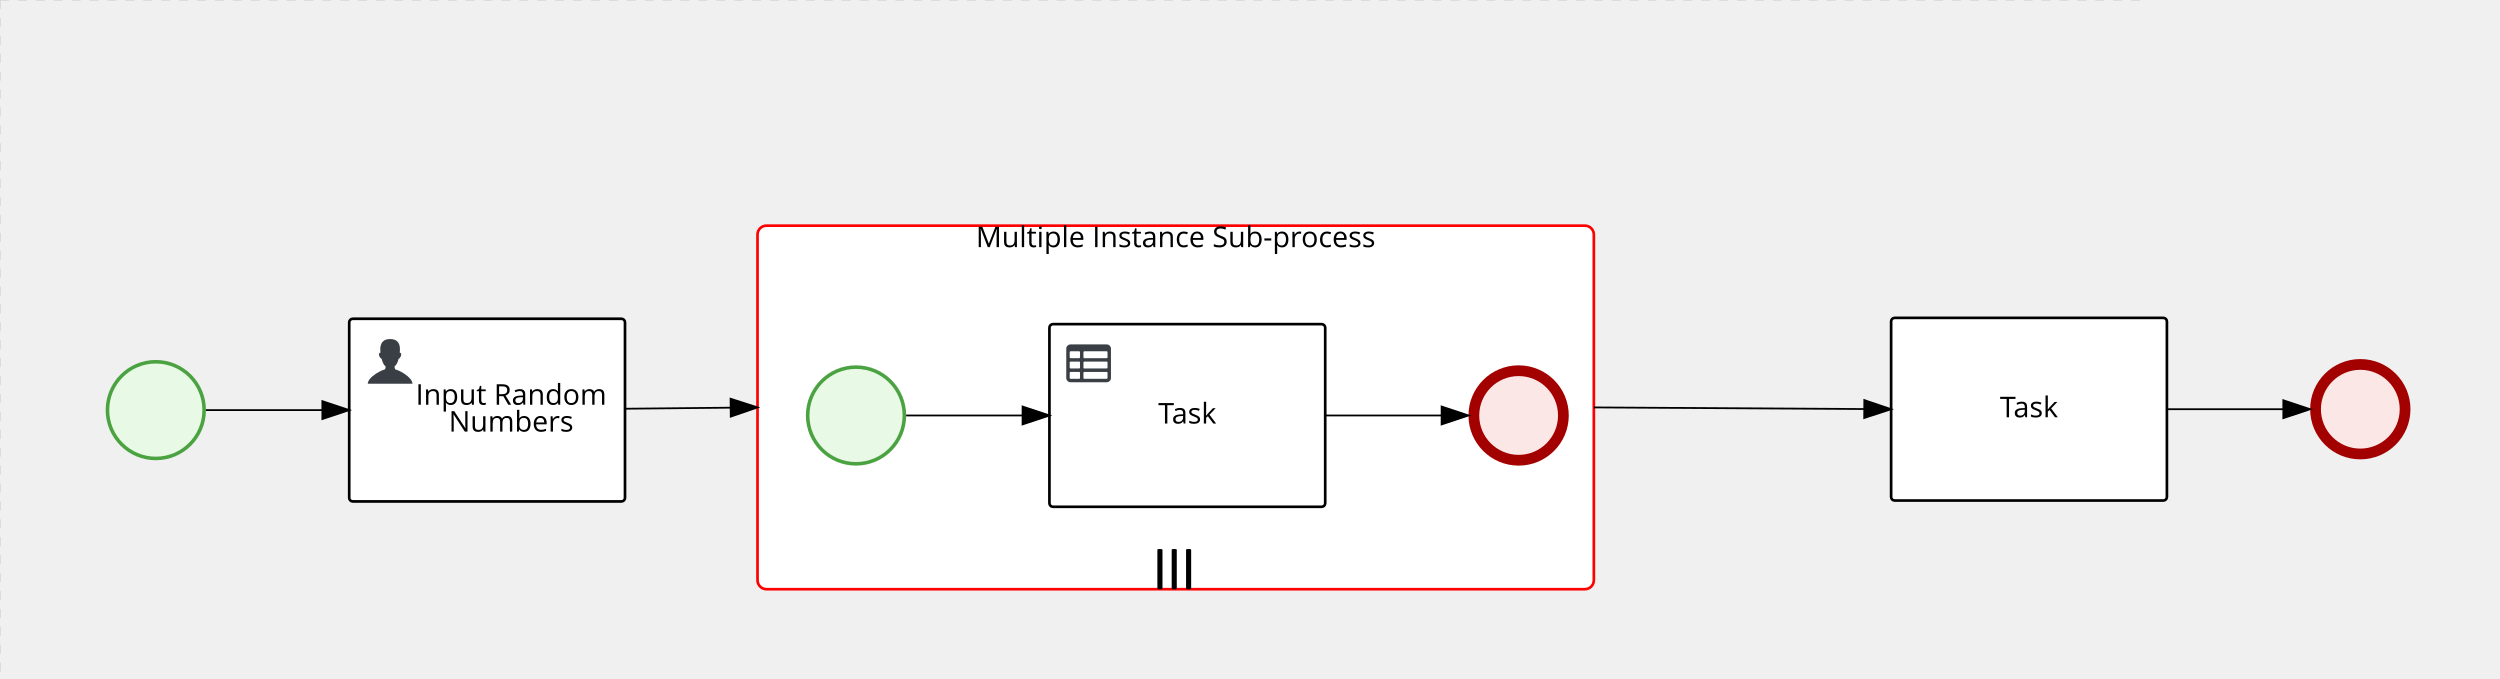
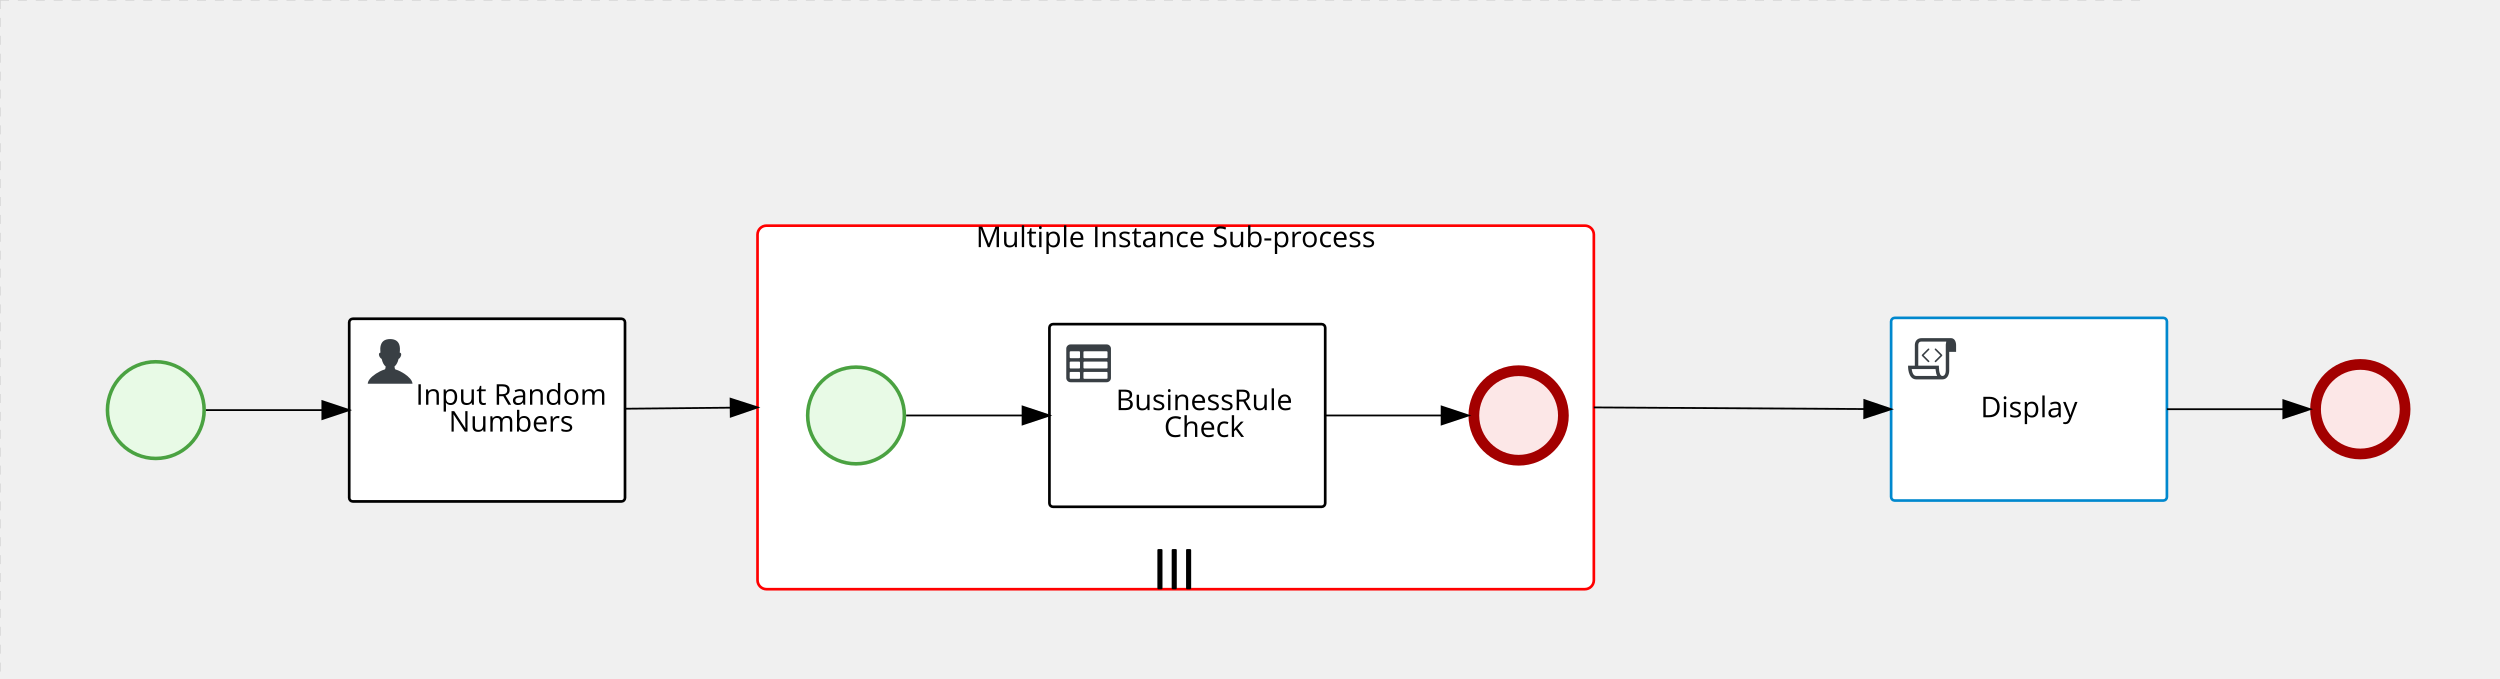
<svg xmlns="http://www.w3.org/2000/svg" version="1.1" width="1396" height="379" viewBox="0 0 1396 379">
  <defs />
  <g transform="matrix(1,0,0,1,0,0)">
    <g>
      <g>
        <g>
          <path fill="none" stroke="#d3d3d3" paint-order="fill stroke markers" d=" M 0 0 L 1200 0" stroke-miterlimit="10" stroke-opacity="0.8" stroke-dasharray="5" />
        </g>
        <g>
          <path fill="none" stroke="#d3d3d3" paint-order="fill stroke markers" d=" M 0 0 L 0 800" stroke-miterlimit="10" stroke-opacity="0.8" stroke-dasharray="5" />
        </g>
      </g>
      <g id="_F26C9019-7F4F-4C73-83E6-7EEA2216B3B7" bpmn2nodeid="_F26C9019-7F4F-4C73-83E6-7EEA2216B3B7" transform="matrix(1,0,0,1,59,201)">
        <g>
          <path fill="none" stroke="none" />
        </g>
        <g transform="matrix(0.125,0,0,0.125,0,0)">
          <g transform="matrix(1,0,0,1,0,0)">
            <path fill="#e8fae6" stroke="none" id="_F26C9019-7F4F-4C73-83E6-7EEA2216B3B7?shapeType=BACKGROUND" paint-order="stroke fill markers" d=" M 0 0 M 444 224 C 444 263.9 434.2 300.8 414.4 334.5 C 394.7 368.2 368 394.9 334.4 414.5 C 300.8 434.1 263.9 444 224 444 C 184.1 444 147.2 434.2 113.5 414.4 C 79.8 394.7 53.1 368 33.5 334.4 C 13.9 300.8 4 263.9 4 224 C 4 184.1 13.8 147.2 33.6 113.5 C 53.4 79.8 80.1 53.1 113.6 33.5 C 147.1 13.9 184.1 4 224 4 C 263.9 4 300.8 13.8 334.5 33.6 C 368.2 53.4 394.9 80.1 414.5 113.6 C 434.1 147.1 444 184.1 444 224 Z" />
          </g>
          <g>
            <g transform="matrix(1,0,0,1,0,0)">
              <g transform="matrix(1,0,0,1,0,0)">
-                 <path fill="rgb(74,162,65)" stroke="none" id="_F26C9019-7F4F-4C73-83E6-7EEA2216B3B7?shapeType=BORDER&amp;renderType=FILL" paint-order="stroke fill markers" d=" M 0 0 M 224 0 C 100.3 0 0 100.3 0 224 C 0 347.7 100.3 448 224 448 C 347.7 448 448 347.7 448 224 C 448 100.3 347.7 0 224 0 Z M 0 0 M 224 432 C 109.1 432 16 338.9 16 224 C 16 109.1 109.1 16 224 16 C 338.9 16 432 109.1 432 224 C 432 338.9 338.9 432 224 432 Z" />
+                 <path fill="#4aa241" stroke="none" id="_F26C9019-7F4F-4C73-83E6-7EEA2216B3B7?shapeType=BORDER&amp;renderType=FILL" paint-order="stroke fill markers" d=" M 0 0 M 224 0 C 100.3 0 0 100.3 0 224 C 0 347.7 100.3 448 224 448 C 347.7 448 448 347.7 448 224 C 448 100.3 347.7 0 224 0 Z M 0 0 M 224 432 C 109.1 432 16 338.9 16 224 C 16 109.1 109.1 16 224 16 C 338.9 16 432 109.1 432 224 C 432 338.9 338.9 432 224 432 Z" />
              </g>
            </g>
          </g>
        </g>
        <g transform="matrix(1,0,0,1,28,61)" />
+       </g>
+       <g id="_03A5C0A3-66DB-4BA1-A1D5-3CBB59F85679" bpmn2nodeid="_03A5C0A3-66DB-4BA1-A1D5-3CBB59F85679" transform="matrix(1,0,0,1,1290,200.5)">
+         <g>
+           <path fill="none" stroke="none" />
+         </g>
+         <g transform="matrix(0.125,0,0,0.125,0,0)">
+           <g transform="matrix(1,0,0,1,0,0)">
+             <path fill="#fce7e7" stroke="none" id="_03A5C0A3-66DB-4BA1-A1D5-3CBB59F85679?shapeType=BACKGROUND" paint-order="stroke fill markers" d=" M 0 0 M 444 224 C 444 263.9 434.2 300.8 414.4 334.5 C 394.7 368.2 368 394.9 334.4 414.5 C 300.8 434.1 263.9 444 224 444 C 184.1 444 147.2 434.2 113.5 414.4 C 79.8 394.7 53.1 368 33.5 334.4 C 13.9 300.8 4 263.9 4 224 C 4 184.1 13.8 147.2 33.6 113.5 C 53.4 79.8 80.1 53.1 113.6 33.5 C 147.1 13.9 184.1 4 224 4 C 263.9 4 300.8 13.8 334.5 33.6 C 368.2 53.4 394.9 80.1 414.5 113.6 C 434.1 147.1 444 184.1 444 224 Z" />
+           </g>
+           <g>
+             <g transform="matrix(1,0,0,1,0,0)">
+               <g transform="matrix(1,0,0,1,0,0)">
+                 <path fill="#a30000" stroke="none" id="_03A5C0A3-66DB-4BA1-A1D5-3CBB59F85679?shapeType=BORDER&amp;renderType=FILL" paint-order="stroke fill markers" d=" M 0 0 M 224 0 C 100.3 0 0 100.3 0 224 C 0 347.7 100.3 448 224 448 C 347.7 448 448 347.7 448 224 C 448 100.3 347.7 0 224 0 Z M 0 0 M 224 400 C 126.8 400 48 321.2 48 224 C 48 126.8 126.8 48 224 48 C 321.2 48 400 126.8 400 224 C 400 321.2 321.2 400 224 400 Z" />
+               </g>
+             </g>
+           </g>
+         </g>
+         <g transform="matrix(1,0,0,1,28,61)" />
+       </g>
+       <g id="_9D03992B-0E8D-415B-AB7A-1EC3949B47DB" bpmn2nodeid="_9D03992B-0E8D-415B-AB7A-1EC3949B47DB" transform="matrix(1,0,0,1,423,126)">
+         <g>
+           <path fill="none" stroke="none" />
+         </g>
+         <g transform="matrix(1,0,0,1,0,0)">
+           <path fill="#ffffff" stroke="none" id="_9D03992B-0E8D-415B-AB7A-1EC3949B47DB?shapeType=BACKGROUND" paint-order="stroke fill markers" d=" M 5 0 L 462 0 L 462 0 A 5 5 0 0 1 467 5 L 467 198 L 467 198 A 5 5 0 0 1 462 203 L 5 203 L 5 203 A 5 5 0 0 1 0 198 L 0 5 L 0 5 A 5 5 0 0 1 5 0 Z" />
+         </g>
+         <g transform="matrix(1,0,0,1,0,0)">
+           <path fill="none" stroke="rgb(255,0,0)" id="_9D03992B-0E8D-415B-AB7A-1EC3949B47DB?shapeType=BORDER&amp;renderType=STROKE" paint-order="fill stroke markers" d=" M 5 0 L 462 0 L 462 0 A 5 5 0 0 1 467 5 L 467 198 L 467 198 A 5 5 0 0 1 462 203 L 5 203 L 5 203 A 5 5 0 0 1 0 198 L 0 5 L 0 5 A 5 5 0 0 1 5 0 Z" stroke-miterlimit="10" stroke-width="1.5" stroke-dasharray="" />
+         </g>
+         <g transform="matrix(1,0,0,1,-63.5,-30)">
+           <g transform="matrix(0.05,0,0,0.05,285,209)">
+             <g transform="matrix(1,0,0,1,0,0)">
+               <path fill="#000000" stroke="#000000" id="_9D03992B-0E8D-415B-AB7A-1EC3949B47DBundefined" paint-order="fill stroke markers" d=" M 0 0 M 92 44 L 92 468 C 92 474.6 86.6 480 80 480 L 48 480 C 41.4 480 36 474.6 36 468 L 36 44 C 36 37.4 41.4 32 48 32 L 80 32 C 86.6 32 92 37.4 92 44 Z M 0 0 M 252 44 L 252 468 C 252 474.6 246.6 480 240 480 L 208 480 C 201.4 480 196 474.6 196 468 L 196 44 C 196 37.4 201.4 32 208 32 L 240 32 C 246.6 32 252 37.4 252 44 Z M 0 0 M 412 44 L 412 468 C 412 474.6 406.6 480 400 480 L 368 480 C 361.4 480 356 474.6 356 468 L 356 44 C 356 37.4 361.4 32 368 32 L 400 32 C 406.6 32 412 37.4 412 44 Z" stroke-miterlimit="10" stroke-dasharray="" />
+             </g>
+             <g transform="matrix(1,0,0,1,0,0)">
+               <path fill="none" stroke="none" />
+             </g>
+           </g>
+         </g>
+         <g transform="matrix(1,0,0,1,121.9414,0)">
+           <text fill="#000000" stroke="none" font-family="Open Sans" font-size="12pt" font-style="normal" font-weight="normal" text-decoration="normal" x="111.559" y="12" text-anchor="middle" dominant-baseline="alphabetic">Multiple Instance Sub-process</text>
+         </g>
+         <g id="_310D1A45-3533-4177-89F0-770159E7B129" bpmn2nodeid="_310D1A45-3533-4177-89F0-770159E7B129" transform="matrix(1,0,0,1,397,78)">
+           <g>
+             <path fill="none" stroke="none" />
+           </g>
+           <g transform="matrix(0.125,0,0,0.125,0,0)">
+             <g transform="matrix(1,0,0,1,0,0)">
+               <path fill="#fce7e7" stroke="none" id="_310D1A45-3533-4177-89F0-770159E7B129?shapeType=BACKGROUND" paint-order="stroke fill markers" d=" M 0 0 M 444 224 C 444 263.9 434.2 300.8 414.4 334.5 C 394.7 368.2 368 394.9 334.4 414.5 C 300.8 434.1 263.9 444 224 444 C 184.1 444 147.2 434.2 113.5 414.4 C 79.8 394.7 53.1 368 33.5 334.4 C 13.9 300.8 4 263.9 4 224 C 4 184.1 13.8 147.2 33.6 113.5 C 53.4 79.8 80.1 53.1 113.6 33.5 C 147.1 13.9 184.1 4 224 4 C 263.9 4 300.8 13.8 334.5 33.6 C 368.2 53.4 394.9 80.1 414.5 113.6 C 434.1 147.1 444 184.1 444 224 Z" />
+             </g>
+             <g>
+               <g transform="matrix(1,0,0,1,0,0)">
+                 <g transform="matrix(1,0,0,1,0,0)">
+                   <path fill="rgb(163,0,0)" stroke="none" id="_310D1A45-3533-4177-89F0-770159E7B129?shapeType=BORDER&amp;renderType=FILL" paint-order="stroke fill markers" d=" M 0 0 M 224 0 C 100.3 0 0 100.3 0 224 C 0 347.7 100.3 448 224 448 C 347.7 448 448 347.7 448 224 C 448 100.3 347.7 0 224 0 Z M 0 0 M 224 400 C 126.8 400 48 321.2 48 224 C 48 126.8 126.8 48 224 48 C 321.2 48 400 126.8 400 224 C 400 321.2 321.2 400 224 400 Z" />
+                 </g>
+               </g>
+             </g>
+           </g>
+           <g transform="matrix(1,0,0,1,28,61)" />
+         </g>
+         <g id="_2C748A07-C118-4562-9017-97338A30EB67" bpmn2nodeid="_2C748A07-C118-4562-9017-97338A30EB67" transform="matrix(1,0,0,1,27,78)">
+           <g>
+             <path fill="none" stroke="none" />
+           </g>
+           <g transform="matrix(0.125,0,0,0.125,0,0)">
+             <g transform="matrix(1,0,0,1,0,0)">
+               <path fill="#e8fae6" stroke="none" id="_2C748A07-C118-4562-9017-97338A30EB67?shapeType=BACKGROUND" paint-order="stroke fill markers" d=" M 0 0 M 444 224 C 444 263.9 434.2 300.8 414.4 334.5 C 394.7 368.2 368 394.9 334.4 414.5 C 300.8 434.1 263.9 444 224 444 C 184.1 444 147.2 434.2 113.5 414.4 C 79.8 394.7 53.1 368 33.5 334.4 C 13.9 300.8 4 263.9 4 224 C 4 184.1 13.8 147.2 33.6 113.5 C 53.4 79.8 80.1 53.1 113.6 33.5 C 147.1 13.9 184.1 4 224 4 C 263.9 4 300.8 13.8 334.5 33.6 C 368.2 53.4 394.9 80.1 414.5 113.6 C 434.1 147.1 444 184.1 444 224 Z" />
+             </g>
+             <g>
+               <g transform="matrix(1,0,0,1,0,0)">
+                 <g transform="matrix(1,0,0,1,0,0)">
+                   <path fill="rgb(74,162,65)" stroke="none" id="_2C748A07-C118-4562-9017-97338A30EB67?shapeType=BORDER&amp;renderType=FILL" paint-order="stroke fill markers" d=" M 0 0 M 224 0 C 100.3 0 0 100.3 0 224 C 0 347.7 100.3 448 224 448 C 347.7 448 448 347.7 448 224 C 448 100.3 347.7 0 224 0 Z M 0 0 M 224 432 C 109.1 432 16 338.9 16 224 C 16 109.1 109.1 16 224 16 C 338.9 16 432 109.1 432 224 C 432 338.9 338.9 432 224 432 Z" />
+                 </g>
+               </g>
+             </g>
+           </g>
+           <g transform="matrix(1,0,0,1,28,61)" />
+         </g>
+         <g id="_DEA6865D-E09F-49C2-AA72-7857FF3CA6CE" bpmn2nodeid="_DEA6865D-E09F-49C2-AA72-7857FF3CA6CE" transform="matrix(1,0,0,1,163,55)">
+           <g>
+             <path fill="none" stroke="none" />
+           </g>
+           <g transform="matrix(1,0,0,1,0,0)">
+             <path fill="#ffffff" stroke="none" id="_DEA6865D-E09F-49C2-AA72-7857FF3CA6CE?shapeType=BACKGROUND" paint-order="stroke fill markers" d=" M 2 0 L 152 0 L 152 0 A 2 2 0 0 1 154 2 L 154 100 L 154 100 A 2 2 0 0 1 152 102 L 2 102 L 2 102 A 2 2 0 0 1 0 100 L 0 2 L 0 2 A 2 2 0 0 1 2 0 Z" />
+           </g>
+           <g transform="matrix(1,0,0,1,0,0)">
+             <path fill="none" stroke="rgb(0,0,0)" id="_DEA6865D-E09F-49C2-AA72-7857FF3CA6CE?shapeType=BORDER&amp;renderType=STROKE" paint-order="fill stroke markers" d=" M 2 0 L 152 0 L 152 0 A 2 2 0 0 1 154 2 L 154 100 L 154 100 A 2 2 0 0 1 152 102 L 2 102 L 2 102 A 2 2 0 0 1 0 100 L 0 2 L 0 2 A 2 2 0 0 1 2 0 Z" stroke-miterlimit="10" stroke-width="1.5" stroke-dasharray="" />
+           </g>
+           <g>
+             <g transform="matrix(0.06,0,0,0.06,9.4,9.4)">
+               <g transform="matrix(1,0,0,1,0,0)">
+                 <path fill="#393f44" stroke="none" id="_DEA6865D-E09F-49C2-AA72-7857FF3CA6CEundefined" paint-order="stroke fill markers" d=" M 0 0 M 128 344 L 128 296 C 128 293.7 127.2 291.8 125.8 290.2 C 124.4 288.6 122.4 288 120 288 L 40 288 C 37.7 288 35.8 288.8 34.2 290.2 C 32.6 291.6 32 293.7 32 296 L 32 344 C 32 346.3 32.8 348.2 34.2 349.8 C 35.6 351.4 37.6 352 40 352 L 120 352 C 122.3 352 124.2 351.2 125.8 349.8 C 127.4 348.4 128 346.3 128 344 Z M 0 0 M 128 248 L 128 200 C 128 197.7 127.2 195.8 125.8 194.2 C 124.4 192.6 122.4 192 120 192 L 40 192 C 37.7 192 35.8 192.8 34.2 194.2 C 32.6 195.6 32 197.7 32 200 L 32 248 C 32 250.3 32.8 252.2 34.2 253.8 C 35.6 255.4 37.6 256 40 256 L 120 256 C 122.3 256 124.2 255.2 125.8 253.8 C 127.4 252.4 128 250.3 128 248 Z M 0 0 M 376 352 C 378.3 352 380.2 351.2 381.8 349.8 C 383.4 348.4 384 346.4 384 344 L 384 296 C 384 293.7 383.2 291.8 381.8 290.2 C 380.4 288.6 378.4 288 376 288 L 168 288 C 165.7 288 163.8 288.8 162.2 290.2 C 160.6 291.6 160 293.6 160 296 L 160 344 C 160 346.3 160.8 348.2 162.2 349.8 C 163.6 351.4 165.6 352 168 352 L 376 352 Z M 0 0 M 128 152 L 128 104 C 128 101.7 127.2 99.8 125.8 98.2 C 124.4 96.6 122.3 96 120 96 L 40 96 C 37.7 96 35.8 96.8 34.2 98.2 C 32.6 99.6 32 101.7 32 104 L 32 152 C 32 154.3 32.8 156.2 34.2 157.8 C 35.6 159.4 37.6 160 40 160 L 120 160 C 122.3 160 124.2 159.2 125.8 157.8 C 127.4 156.4 128 154.3 128 152 Z M 0 0 M 376 256 C 378.3 256 380.2 255.2 381.8 253.8 C 383.4 252.4 384 250.4 384 248 L 384 200 C 384 197.7 383.2 195.8 381.8 194.2 C 380.4 192.6 378.4 192 376 192 L 168 192 C 165.7 192 163.8 192.8 162.2 194.2 C 160.6 195.6 160 197.6 160 200 L 160 248 C 160 250.3 160.8 252.2 162.2 253.8 C 163.6 255.4 165.6 256 168 256 L 376 256 Z M 0 0 M 376 160 C 378.3 160 380.2 159.2 381.8 157.8 C 383.4 156.4 384 154.4 384 152 L 384 104 C 384 101.7 383.2 99.8 381.8 98.2 C 380.4 96.6 378.3 96 376 96 L 168 96 C 165.7 96 163.8 96.8 162.2 98.2 C 160.6 99.6 160 101.6 160 104 L 160 152 C 160 154.3 160.8 156.2 162.2 157.8 C 163.6 159.4 165.6 160 168 160 L 376 160 Z M 0 0 M 416 72 L 416 344 C 416 355 412.1 364.4 404.2 372.2 C 396.3 380 387 384 376 384 L 40 384 C 29 384 19.6 380.1 11.8 372.2 C 4 364.3 0 355 0 344 L 0 72 C 0 61 3.9 51.6 11.8 43.8 C 19.7 36 29 32 40 32 L 376 32 C 387 32 396.4 35.9 404.2 43.8 C 412 51.7 416 61 416 72 Z" />
+               </g>
+             </g>
+           </g>
+           <g transform="matrix(1,0,0,1,35,36)">
+             <text fill="#000000" stroke="none" font-family="Open Sans" font-size="12pt" font-style="normal" font-weight="normal" text-decoration="normal" x="51.41" y="12" text-anchor="middle" dominant-baseline="alphabetic">BusinessRule </text>
+             <text fill="#000000" stroke="none" font-family="Open Sans" font-size="12pt" font-style="normal" font-weight="normal" text-decoration="normal" x="51.41" y="27" text-anchor="middle" dominant-baseline="alphabetic">       Check       </text>
+           </g>
+         </g>
      </g>
      <g id="_A09B4ABD-0F92-467C-BB0E-700493F11982" bpmn2nodeid="_A09B4ABD-0F92-467C-BB0E-700493F11982" transform="matrix(1,0,0,1,195,178)">
        <g>
          <path fill="none" stroke="none" />
        </g>
        <g transform="matrix(1,0,0,1,0,0)">
          <path fill="#ffffff" stroke="none" id="_A09B4ABD-0F92-467C-BB0E-700493F11982?shapeType=BACKGROUND" paint-order="stroke fill markers" d=" M 2 0 L 152 0 L 152 0 A 2 2 0 0 1 154 2 L 154 100 L 154 100 A 2 2 0 0 1 152 102 L 2 102 L 2 102 A 2 2 0 0 1 0 100 L 0 2 L 0 2 A 2 2 0 0 1 2 0 Z" />
        </g>
        <g transform="matrix(1,0,0,1,0,0)">
          <path fill="none" stroke="#000000" id="_A09B4ABD-0F92-467C-BB0E-700493F11982?shapeType=BORDER&amp;renderType=STROKE" paint-order="fill stroke markers" d=" M 2 0 L 152 0 L 152 0 A 2 2 0 0 1 154 2 L 154 100 L 154 100 A 2 2 0 0 1 152 102 L 2 102 L 2 102 A 2 2 0 0 1 0 100 L 0 2 L 0 2 A 2 2 0 0 1 2 0 Z" stroke-miterlimit="10" stroke-width="1.5" stroke-dasharray="" />
        </g>
        <g>
          <g transform="matrix(0.06,0,0,0.06,9.4,9.4)">
            <g transform="matrix(1,0,0,1,0,0)">
              <path fill="#393f44" stroke="none" id="_A09B4ABD-0F92-467C-BB0E-700493F11982undefined" paint-order="stroke fill markers" d=" M 0 0 M 16 445.21 C 16 440.869 18.784 431.129 22.001 424.217 C 35.768 394.64 77.283 359.28 129 333.084 C 144.516 325.224 157.347 319.964 167.807 317.174 C 171.932 316.074 175.729 314.414 176.525 313.363 C 178.894 310.234 180.914 302.908 181.727 294.5 L 182.5 286.5 L 178.507 283.455 C 166.303 274.146 154.284 251.678 148.04 226.5 C 145.611 216.707 145.056 215.462 142.984 215.158 C 141.703 214.97 138.083 212.243 134.939 209.099 C 123.233 197.393 116.891 177.376 121.44 166.49 C 123.002 162.751 128.155 159.01 131.75 159.004 C 134.448 159 134.471 158.603 132.914 138.788 C 130.927 113.496 134.279 92.265 143.132 74.076 C 152.232 55.38 167.569 42.882 189.049 36.66 C 210.203 30.532 237.797 30.532 258.951 36.66 C 300.042 48.563 318.958 83.806 314.955 141 C 314.32 150.075 313.624 157.788 313.409 158.14 C 313.194 158.493 314.575 159.073 316.479 159.43 C 328.929 161.766 330.986 177.018 321.496 196.621 C 316.903 206.109 309.357 214.508 304.817 215.185 C 303.023 215.453 302.293 217.146 299.943 226.5 C 296.659 239.567 294.474 245.305 287.948 257.995 C 282.491 268.606 273.035 281.109 268.108 284.229 L 264.871 286.278 L 265.518 292.889 C 266.345 301.33 268.639 309.871 270.877 312.837 C 272.067 314.415 275.002 315.79 280.063 317.139 C 291.069 320.075 303.617 325.274 321 334.102 C 369.815 358.891 410.848 393.758 425.032 422.5 C 429.07 430.682 432 440.232 432 445.21 L 432 448 L 224 448 L 16 448 L 16 445.21 Z" />
            </g>
          </g>
        </g>
        <g transform="matrix(1,0,0,1,4.04,13.68)">
          <g transform="matrix(0.04,0,0,0.04,63.36,69.12)">
            <g transform="matrix(1,0,0,1,0,0)">
              <path fill="none" stroke="none" />
            </g>
            <g transform="matrix(1,0,0,1,0,0)">
              <path fill="none" stroke="none" />
            </g>
          </g>
        </g>
        <g transform="matrix(1,0,0,1,35,36)">
          <text fill="#000000" stroke="none" font-family="Open Sans" font-size="12pt" font-style="normal" font-weight="normal" text-decoration="normal" x="55.414" y="12" text-anchor="middle" dominant-baseline="alphabetic">Input Random </text>
          <text fill="#000000" stroke="none" font-family="Open Sans" font-size="12pt" font-style="normal" font-weight="normal" text-decoration="normal" x="55.414" y="27" text-anchor="middle" dominant-baseline="alphabetic">     Numbers     </text>
        </g>
      </g>
+       <g id="_1BA9B633-3B1C-4ED1-84BD-28049A5EB294" bpmn2nodeid="_1BA9B633-3B1C-4ED1-84BD-28049A5EB294">
+         <g>
+           <path fill="none" stroke="#000000" paint-order="fill stroke markers" d=" M 506 232 L 571 232" stroke-miterlimit="10" stroke-dasharray="" />
+         </g>
+         <g transform="matrix(1,0,0,1,506,232)" />
+         <g transform="matrix(6.123233995736766e-17,1,-1,6.123233995736766e-17,586,227)">
+           <path fill="#000000" stroke="#000000" paint-order="fill stroke markers" d=" M 10 15 L 0 15 L 5 0 Z" stroke-miterlimit="10" stroke-dasharray="" />
+         </g>
+         <g transform="matrix(1,0,0,1,506,222)" />
+       </g>
+       <g id="_E875BFA4-CEF4-470A-9DC2-245840B3AF3B" bpmn2nodeid="_E875BFA4-CEF4-470A-9DC2-245840B3AF3B">
+         <g>
+           <path fill="none" stroke="#000000" paint-order="fill stroke markers" d=" M 740 232 L 805 232" stroke-miterlimit="10" stroke-dasharray="" />
+         </g>
+         <g transform="matrix(1,0,0,1,740,232)" />
+         <g transform="matrix(6.123233995736766e-17,1,-1,6.123233995736766e-17,820,227)">
+           <path fill="#000000" stroke="#000000" paint-order="fill stroke markers" d=" M 10 15 L 0 15 L 5 0 Z" stroke-miterlimit="10" stroke-dasharray="" />
+         </g>
+         <g transform="matrix(1,0,0,1,740,222)" />
+       </g>
      <g id="_3DDA57B8-4A89-4F31-8D6B-56668F2D71C5" bpmn2nodeid="_3DDA57B8-4A89-4F31-8D6B-56668F2D71C5">
        <g>
          <path fill="none" stroke="#000000" paint-order="fill stroke markers" d=" M 115 229 L 180 229" stroke-miterlimit="10" stroke-dasharray="" />
        </g>
        <g transform="matrix(1,0,0,1,115,229)" />
        <g transform="matrix(6.123233995736766e-17,1,-1,6.123233995736766e-17,195,224)">
          <path fill="#000000" stroke="#000000" paint-order="fill stroke markers" d=" M 10 15 L 0 15 L 5 0 Z" stroke-miterlimit="10" stroke-dasharray="" />
        </g>
        <g transform="matrix(1,0,0,1,115,219)" />
      </g>
+       <g id="_2883A36D-ECAD-4EB0-B06D-1CD534CCDDA5" bpmn2nodeid="_2883A36D-ECAD-4EB0-B06D-1CD534CCDDA5">
+         <g>
+           <path fill="none" stroke="#000000" paint-order="fill stroke markers" d=" M 349 228.235 L 408.001 227.649" stroke-miterlimit="10" stroke-dasharray="" />
+         </g>
+         <g transform="matrix(1,0,0,1,349,228.2351)" />
+         <g transform="matrix(0.009933285,0.9999507,-0.9999507,0.009933285,422.9503,222.5002)">
+           <path fill="#000000" stroke="#000000" paint-order="fill stroke markers" d=" M 10 15 L 0 15 L 5 0 Z" stroke-miterlimit="10" stroke-dasharray="" />
+         </g>
+         <g transform="matrix(1,0,0,1,349.0993,217.868)" />
+       </g>
      <g transform="matrix(1,0,0,1,59,201)" />
-       <g id="_9D03992B-0E8D-415B-AB7A-1EC3949B47DB" bpmn2nodeid="_9D03992B-0E8D-415B-AB7A-1EC3949B47DB" transform="matrix(1,0,0,1,423,126)">
-         <g>
-           <path fill="none" stroke="none" />
-         </g>
-         <g transform="matrix(1,0,0,1,0,0)">
-           <path fill="#ffffff" stroke="none" id="_9D03992B-0E8D-415B-AB7A-1EC3949B47DB?shapeType=BACKGROUND" paint-order="stroke fill markers" d=" M 5 0 L 462 0 L 462 0 A 5 5 0 0 1 467 5 L 467 198 L 467 198 A 5 5 0 0 1 462 203 L 5 203 L 5 203 A 5 5 0 0 1 0 198 L 0 5 L 0 5 A 5 5 0 0 1 5 0 Z" />
-         </g>
-         <g transform="matrix(1,0,0,1,0,0)">
-           <path fill="none" stroke="rgb(255,0,0)" id="_9D03992B-0E8D-415B-AB7A-1EC3949B47DB?shapeType=BORDER&amp;renderType=STROKE" paint-order="fill stroke markers" d=" M 5 0 L 462 0 L 462 0 A 5 5 0 0 1 467 5 L 467 198 L 467 198 A 5 5 0 0 1 462 203 L 5 203 L 5 203 A 5 5 0 0 1 0 198 L 0 5 L 0 5 A 5 5 0 0 1 5 0 Z" stroke-miterlimit="10" stroke-width="1.5" stroke-dasharray="" />
-         </g>
-         <g transform="matrix(1,0,0,1,121.9414,0)">
-           <text fill="#000000" stroke="none" font-family="Open Sans" font-size="12pt" font-style="normal" font-weight="normal" text-decoration="normal" x="111.559" y="12" text-anchor="middle" dominant-baseline="alphabetic">Multiple Instance Sub-process</text>
-         </g>
-         <g id="_2C748A07-C118-4562-9017-97338A30EB67" bpmn2nodeid="_2C748A07-C118-4562-9017-97338A30EB67" transform="matrix(1,0,0,1,27,78)">
-           <g>
-             <path fill="none" stroke="none" />
-           </g>
-           <g transform="matrix(0.125,0,0,0.125,0,0)">
-             <g transform="matrix(1,0,0,1,0,0)">
-               <path fill="#e8fae6" stroke="none" id="_2C748A07-C118-4562-9017-97338A30EB67?shapeType=BACKGROUND" paint-order="stroke fill markers" d=" M 0 0 M 444 224 C 444 263.9 434.2 300.8 414.4 334.5 C 394.7 368.2 368 394.9 334.4 414.5 C 300.8 434.1 263.9 444 224 444 C 184.1 444 147.2 434.2 113.5 414.4 C 79.8 394.7 53.1 368 33.5 334.4 C 13.9 300.8 4 263.9 4 224 C 4 184.1 13.8 147.2 33.6 113.5 C 53.4 79.8 80.1 53.1 113.6 33.5 C 147.1 13.9 184.1 4 224 4 C 263.9 4 300.8 13.8 334.5 33.6 C 368.2 53.4 394.9 80.1 414.5 113.6 C 434.1 147.1 444 184.1 444 224 Z" />
-             </g>
-             <g>
-               <g transform="matrix(1,0,0,1,0,0)">
-                 <g transform="matrix(1,0,0,1,0,0)">
-                   <path fill="rgb(74,162,65)" stroke="none" id="_2C748A07-C118-4562-9017-97338A30EB67?shapeType=BORDER&amp;renderType=FILL" paint-order="stroke fill markers" d=" M 0 0 M 224 0 C 100.3 0 0 100.3 0 224 C 0 347.7 100.3 448 224 448 C 347.7 448 448 347.7 448 224 C 448 100.3 347.7 0 224 0 Z M 0 0 M 224 432 C 109.1 432 16 338.9 16 224 C 16 109.1 109.1 16 224 16 C 338.9 16 432 109.1 432 224 C 432 338.9 338.9 432 224 432 Z" />
-                 </g>
-               </g>
-             </g>
-           </g>
-           <g transform="matrix(1,0,0,1,28,61)" />
-         </g>
-         <g id="_DEA6865D-E09F-49C2-AA72-7857FF3CA6CE" bpmn2nodeid="_DEA6865D-E09F-49C2-AA72-7857FF3CA6CE" transform="matrix(1,0,0,1,163,55)">
-           <g>
-             <path fill="none" stroke="none" />
-           </g>
-           <g transform="matrix(1,0,0,1,0,0)">
-             <path fill="#ffffff" stroke="none" id="_DEA6865D-E09F-49C2-AA72-7857FF3CA6CE?shapeType=BACKGROUND" paint-order="stroke fill markers" d=" M 2 0 L 152 0 L 152 0 A 2 2 0 0 1 154 2 L 154 100 L 154 100 A 2 2 0 0 1 152 102 L 2 102 L 2 102 A 2 2 0 0 1 0 100 L 0 2 L 0 2 A 2 2 0 0 1 2 0 Z" />
-           </g>
-           <g transform="matrix(1,0,0,1,0,0)">
-             <path fill="none" stroke="rgb(0,0,0)" id="_DEA6865D-E09F-49C2-AA72-7857FF3CA6CE?shapeType=BORDER&amp;renderType=STROKE" paint-order="fill stroke markers" d=" M 2 0 L 152 0 L 152 0 A 2 2 0 0 1 154 2 L 154 100 L 154 100 A 2 2 0 0 1 152 102 L 2 102 L 2 102 A 2 2 0 0 1 0 100 L 0 2 L 0 2 A 2 2 0 0 1 2 0 Z" stroke-miterlimit="10" stroke-width="1.5" stroke-dasharray="" />
-           </g>
-           <g>
-             <g transform="matrix(0.06,0,0,0.06,9.4,9.4)">
-               <g transform="matrix(1,0,0,1,0,0)">
-                 <path fill="#393f44" stroke="none" id="_DEA6865D-E09F-49C2-AA72-7857FF3CA6CEundefined" paint-order="stroke fill markers" d=" M 0 0 M 128 344 L 128 296 C 128 293.7 127.2 291.8 125.8 290.2 C 124.4 288.6 122.4 288 120 288 L 40 288 C 37.7 288 35.8 288.8 34.2 290.2 C 32.6 291.6 32 293.7 32 296 L 32 344 C 32 346.3 32.8 348.2 34.2 349.8 C 35.6 351.4 37.6 352 40 352 L 120 352 C 122.3 352 124.2 351.2 125.8 349.8 C 127.4 348.4 128 346.3 128 344 Z M 0 0 M 128 248 L 128 200 C 128 197.7 127.2 195.8 125.8 194.2 C 124.4 192.6 122.4 192 120 192 L 40 192 C 37.7 192 35.8 192.8 34.2 194.2 C 32.6 195.6 32 197.7 32 200 L 32 248 C 32 250.3 32.8 252.2 34.2 253.8 C 35.6 255.4 37.6 256 40 256 L 120 256 C 122.3 256 124.2 255.2 125.8 253.8 C 127.4 252.4 128 250.3 128 248 Z M 0 0 M 376 352 C 378.3 352 380.2 351.2 381.8 349.8 C 383.4 348.4 384 346.4 384 344 L 384 296 C 384 293.7 383.2 291.8 381.8 290.2 C 380.4 288.6 378.4 288 376 288 L 168 288 C 165.7 288 163.8 288.8 162.2 290.2 C 160.6 291.6 160 293.6 160 296 L 160 344 C 160 346.3 160.8 348.2 162.2 349.8 C 163.6 351.4 165.6 352 168 352 L 376 352 Z M 0 0 M 128 152 L 128 104 C 128 101.7 127.2 99.8 125.8 98.2 C 124.4 96.6 122.3 96 120 96 L 40 96 C 37.7 96 35.8 96.8 34.2 98.2 C 32.6 99.6 32 101.7 32 104 L 32 152 C 32 154.3 32.8 156.2 34.2 157.8 C 35.6 159.4 37.6 160 40 160 L 120 160 C 122.3 160 124.2 159.2 125.8 157.8 C 127.4 156.4 128 154.3 128 152 Z M 0 0 M 376 256 C 378.3 256 380.2 255.2 381.8 253.8 C 383.4 252.4 384 250.4 384 248 L 384 200 C 384 197.7 383.2 195.8 381.8 194.2 C 380.4 192.6 378.4 192 376 192 L 168 192 C 165.7 192 163.8 192.8 162.2 194.2 C 160.6 195.6 160 197.6 160 200 L 160 248 C 160 250.3 160.8 252.2 162.2 253.8 C 163.6 255.4 165.6 256 168 256 L 376 256 Z M 0 0 M 376 160 C 378.3 160 380.2 159.2 381.8 157.8 C 383.4 156.4 384 154.4 384 152 L 384 104 C 384 101.7 383.2 99.8 381.8 98.2 C 380.4 96.6 378.3 96 376 96 L 168 96 C 165.7 96 163.8 96.8 162.2 98.2 C 160.6 99.6 160 101.6 160 104 L 160 152 C 160 154.3 160.8 156.2 162.2 157.8 C 163.6 159.4 165.6 160 168 160 L 376 160 Z M 0 0 M 416 72 L 416 344 C 416 355 412.1 364.4 404.2 372.2 C 396.3 380 387 384 376 384 L 40 384 C 29 384 19.6 380.1 11.8 372.2 C 4 364.3 0 355 0 344 L 0 72 C 0 61 3.9 51.6 11.8 43.8 C 19.7 36 29 32 40 32 L 376 32 C 387 32 396.4 35.9 404.2 43.8 C 412 51.7 416 61 416 72 Z" />
-               </g>
-             </g>
-           </g>
-           <g transform="matrix(1,0,0,1,60.75,43.5)">
-             <text fill="#000000" stroke="none" font-family="Open Sans" font-size="12pt" font-style="normal" font-weight="normal" text-decoration="normal" x="16.25" y="12" text-anchor="middle" dominant-baseline="alphabetic">Task</text>
-           </g>
-         </g>
-         <g id="_310D1A45-3533-4177-89F0-770159E7B129" bpmn2nodeid="_310D1A45-3533-4177-89F0-770159E7B129" transform="matrix(1,0,0,1,397,78)">
-           <g>
-             <path fill="none" stroke="none" />
-           </g>
-           <g transform="matrix(0.125,0,0,0.125,0,0)">
-             <g transform="matrix(1,0,0,1,0,0)">
-               <path fill="#fce7e7" stroke="none" id="_310D1A45-3533-4177-89F0-770159E7B129?shapeType=BACKGROUND" paint-order="stroke fill markers" d=" M 0 0 M 444 224 C 444 263.9 434.2 300.8 414.4 334.5 C 394.7 368.2 368 394.9 334.4 414.5 C 300.8 434.1 263.9 444 224 444 C 184.1 444 147.2 434.2 113.5 414.4 C 79.8 394.7 53.1 368 33.5 334.4 C 13.9 300.8 4 263.9 4 224 C 4 184.1 13.8 147.2 33.6 113.5 C 53.4 79.8 80.1 53.1 113.6 33.5 C 147.1 13.9 184.1 4 224 4 C 263.9 4 300.8 13.8 334.5 33.6 C 368.2 53.4 394.9 80.1 414.5 113.6 C 434.1 147.1 444 184.1 444 224 Z" />
-             </g>
-             <g>
-               <g transform="matrix(1,0,0,1,0,0)">
-                 <g transform="matrix(1,0,0,1,0,0)">
-                   <path fill="rgb(163,0,0)" stroke="none" id="_310D1A45-3533-4177-89F0-770159E7B129?shapeType=BORDER&amp;renderType=FILL" paint-order="stroke fill markers" d=" M 0 0 M 224 0 C 100.3 0 0 100.3 0 224 C 0 347.7 100.3 448 224 448 C 347.7 448 448 347.7 448 224 C 448 100.3 347.7 0 224 0 Z M 0 0 M 224 400 C 126.8 400 48 321.2 48 224 C 48 126.8 126.8 48 224 48 C 321.2 48 400 126.8 400 224 C 400 321.2 321.2 400 224 400 Z" />
-                 </g>
-               </g>
-             </g>
-           </g>
-           <g transform="matrix(1,0,0,1,28,61)" />
-         </g>
-         <g transform="matrix(1,0,0,1,-63.5,-30)">
-           <g transform="matrix(0.05,0,0,0.05,285,209)">
-             <g transform="matrix(1,0,0,1,0,0)">
-               <path fill="#000000" stroke="#000000" id="_9D03992B-0E8D-415B-AB7A-1EC3949B47DBundefined" paint-order="fill stroke markers" d=" M 0 0 M 92 44 L 92 468 C 92 474.6 86.6 480 80 480 L 48 480 C 41.4 480 36 474.6 36 468 L 36 44 C 36 37.4 41.4 32 48 32 L 80 32 C 86.6 32 92 37.4 92 44 Z M 0 0 M 252 44 L 252 468 C 252 474.6 246.6 480 240 480 L 208 480 C 201.4 480 196 474.6 196 468 L 196 44 C 196 37.4 201.4 32 208 32 L 240 32 C 246.6 32 252 37.4 252 44 Z M 0 0 M 412 44 L 412 468 C 412 474.6 406.6 480 400 480 L 368 480 C 361.4 480 356 474.6 356 468 L 356 44 C 356 37.4 361.4 32 368 32 L 400 32 C 406.6 32 412 37.4 412 44 Z" stroke-miterlimit="10" stroke-dasharray="" />
-             </g>
-             <g transform="matrix(1,0,0,1,0,0)">
-               <path fill="none" stroke="none" />
-             </g>
-           </g>
-         </g>
-       </g>
+       <g transform="matrix(1,0,0,1,1290,200.5)" />
+       <g transform="matrix(1,0,0,1,423,126)" />
+       <g transform="matrix(1,0,0,1,820,204)" />
+       <g transform="matrix(1,0,0,1,450,204)" />
+       <g transform="matrix(1,0,0,1,195,178)" />
+       <g transform="matrix(1,0,0,1,586,181)" />
      <g id="_95FDF384-B49C-4AC8-87A0-ED77967148D4" bpmn2nodeid="_95FDF384-B49C-4AC8-87A0-ED77967148D4" transform="matrix(1,0,0,1,1056,177.5)">
        <g>
          <path fill="none" stroke="none" />
        </g>
        <g transform="matrix(1,0,0,1,0,0)">
          <path fill="#ffffff" stroke="none" id="_95FDF384-B49C-4AC8-87A0-ED77967148D4?shapeType=BACKGROUND" paint-order="stroke fill markers" d=" M 2 0 L 152 0 L 152 0 A 2 2 0 0 1 154 2 L 154 100 L 154 100 A 2 2 0 0 1 152 102 L 2 102 L 2 102 A 2 2 0 0 1 0 100 L 0 2 L 0 2 A 2 2 0 0 1 2 0 Z" />
        </g>
        <g transform="matrix(1,0,0,1,0,0)">
-           <path fill="none" stroke="rgb(0,0,0)" id="_95FDF384-B49C-4AC8-87A0-ED77967148D4?shapeType=BORDER&amp;renderType=STROKE" paint-order="fill stroke markers" d=" M 2 0 L 152 0 L 152 0 A 2 2 0 0 1 154 2 L 154 100 L 154 100 A 2 2 0 0 1 152 102 L 2 102 L 2 102 A 2 2 0 0 1 0 100 L 0 2 L 0 2 A 2 2 0 0 1 2 0 Z" stroke-miterlimit="10" stroke-width="1.5" stroke-dasharray="" />
-         </g>
-         <g transform="matrix(1,0,0,1,60.75,43.5)">
-           <text fill="#000000" stroke="none" font-family="Open Sans" font-size="12pt" font-style="normal" font-weight="normal" text-decoration="normal" x="16.25" y="12" text-anchor="middle" dominant-baseline="alphabetic">Task</text>
+           <path fill="none" stroke="rgb(0,136,206)" id="_95FDF384-B49C-4AC8-87A0-ED77967148D4?shapeType=BORDER&amp;renderType=STROKE" paint-order="fill stroke markers" d=" M 2 0 L 152 0 L 152 0 A 2 2 0 0 1 154 2 L 154 100 L 154 100 A 2 2 0 0 1 152 102 L 2 102 L 2 102 A 2 2 0 0 1 0 100 L 0 2 L 0 2 A 2 2 0 0 1 2 0 Z" stroke-miterlimit="10" stroke-width="1.5" stroke-dasharray="" />
+         </g>
+         <g>
+           <g transform="matrix(0.06,0,0,0.06,9.4,9.4)">
+             <g transform="matrix(1,0,0,1,0,0)">
+               <path fill="#393f44" stroke="none" id="_95FDF384-B49C-4AC8-87A0-ED77967148D4undefined" paint-order="stroke fill markers" d=" M 0 0 M 197.3 130.2 C 194.4 127.3 189.6 127.3 186.7 130.2 L 130.2 186.7 C 127.3 189.6 127.3 194.4 130.2 197.3 L 186.7 253.8 C 188.1 255.3 190.1 256 192 256 C 193.9 256 195.9 255.3 197.3 253.7 C 200.2 250.8 200.2 246 197.3 243.1 L 146.2 192 L 197.3 140.8 C 200.2 137.9 200.2 133.1 197.3 130.2 Z" />
+             </g>
+             <g transform="matrix(1,0,0,1,0,0)">
+               <path fill="#393f44" stroke="none" id="_95FDF384-B49C-4AC8-87A0-ED77967148D4undefined" paint-order="stroke fill markers" d=" M 0 0 M 261.3 130.2 C 258.4 127.3 253.6 127.3 250.7 130.2 C 247.8 133.1 247.8 137.9 250.7 140.8 L 301.8 191.9 L 250.7 243 C 247.8 245.9 247.8 250.7 250.7 253.6 C 252.1 255.3 254.1 256 256 256 C 257.9 256 259.9 255.3 261.3 253.8 L 317.8 197.3 C 320.7 194.4 320.7 189.6 317.8 186.7 L 261.3 130.2 Z" />
+             </g>
+             <g transform="matrix(1,0,0,1,0,0)">
+               <path fill="#393f44" stroke="none" id="_95FDF384-B49C-4AC8-87A0-ED77967148D4undefined" paint-order="stroke fill markers" d=" M 0 0 M 400 32 C 400 32 152.8 32 128 32 C 62 32 64 96 64 96 L 64 288 L 1 288 C 1 288 -4 416 78 416 L 320 416 C 368 416 384 368 384 336 C 384 314.2 384 224.4 384 160 L 448 160 L 448 96 C 448 96 449 32 400 32 Z M 0 0 M 78 383.9 C 68.5 383.9 61.6 381.1 55.5 374.9 C 43.4 362.4 37.5 339.6 34.9 320 L 256.9 320 C 257.1 322.7 257.3 325.4 257.6 328.2 C 260 351.6 264.7 370.1 271.9 383.9 L 78 383.9 L 78 383.9 Z M 0 0 M 352 336 C 352 345.9 349.6 360.3 342.9 371 C 337.2 380.1 330.4 384 320 384 C 285 384 288 288 288 288 L 96 288 L 96 96 L 96 95.9 L 96 95.1 C 96 90.6 97.6 78.3 104.7 71.2 C 106.5 69.4 111.9 64 128 64 L 356.5 64 C 354.4 72.8 352.8 81.8 352.2 89.9 C 352.2 90.5 352.1 91.1 352.1 91.7 C 352.1 92 352.1 92.3 352.1 92.6 C 352 94.8 352 96 352 96 L 352 160 L 352 336 Z" />
+             </g>
+           </g>
+         </g>
+         <g transform="matrix(1,0,0,1,49.92188,43.5)">
+           <text fill="#000000" stroke="none" font-family="Open Sans" font-size="12pt" font-style="normal" font-weight="normal" text-decoration="normal" x="27.078" y="12" text-anchor="middle" dominant-baseline="alphabetic">Display</text>
        </g>
      </g>
      <g id="_218D450A-7390-44DB-B790-F0AF13E64593" bpmn2nodeid="_218D450A-7390-44DB-B790-F0AF13E64593">
        <g>
          <path fill="none" stroke="#000000" paint-order="fill stroke markers" d=" M 890 227.5 L 1041 228.41" stroke-miterlimit="10" stroke-dasharray="" />
        </g>
        <g transform="matrix(1,0,0,1,890,227.5)" />
        <g transform="matrix(-0.006023987,0.9999819,-0.9999819,-0.006023987,1056.03,223.5001)">
          <path fill="#000000" stroke="#000000" paint-order="fill stroke markers" d=" M 10 15 L 0 15 L 5 0 Z" stroke-miterlimit="10" stroke-dasharray="" />
        </g>
        <g transform="matrix(1,0,0,1,890.0602,218.0002)" />
      </g>
-       <g transform="matrix(1,0,0,1,1056,177.5)" />
-       <g id="_03A5C0A3-66DB-4BA1-A1D5-3CBB59F85679" bpmn2nodeid="_03A5C0A3-66DB-4BA1-A1D5-3CBB59F85679" transform="matrix(1,0,0,1,1290,200.5)">
-         <g>
-           <path fill="none" stroke="none" />
-         </g>
-         <g transform="matrix(0.125,0,0,0.125,0,0)">
-           <g transform="matrix(1,0,0,1,0,0)">
-             <path fill="#fce7e7" stroke="none" id="_03A5C0A3-66DB-4BA1-A1D5-3CBB59F85679?shapeType=BACKGROUND" paint-order="stroke fill markers" d=" M 0 0 M 444 224 C 444 263.9 434.2 300.8 414.4 334.5 C 394.7 368.2 368 394.9 334.4 414.5 C 300.8 434.1 263.9 444 224 444 C 184.1 444 147.2 434.2 113.5 414.4 C 79.8 394.7 53.1 368 33.5 334.4 C 13.9 300.8 4 263.9 4 224 C 4 184.1 13.8 147.2 33.6 113.5 C 53.4 79.8 80.1 53.1 113.6 33.5 C 147.1 13.9 184.1 4 224 4 C 263.9 4 300.8 13.8 334.5 33.6 C 368.2 53.4 394.9 80.1 414.5 113.6 C 434.1 147.1 444 184.1 444 224 Z" />
-           </g>
-           <g>
-             <g transform="matrix(1,0,0,1,0,0)">
-               <g transform="matrix(1,0,0,1,0,0)">
-                 <path fill="rgb(163,0,0)" stroke="none" id="_03A5C0A3-66DB-4BA1-A1D5-3CBB59F85679?shapeType=BORDER&amp;renderType=FILL" paint-order="stroke fill markers" d=" M 0 0 M 224 0 C 100.3 0 0 100.3 0 224 C 0 347.7 100.3 448 224 448 C 347.7 448 448 347.7 448 224 C 448 100.3 347.7 0 224 0 Z M 0 0 M 224 400 C 126.8 400 48 321.2 48 224 C 48 126.8 126.8 48 224 48 C 321.2 48 400 126.8 400 224 C 400 321.2 321.2 400 224 400 Z" />
-               </g>
-             </g>
-           </g>
-         </g>
-         <g transform="matrix(1,0,0,1,28,61)" />
-       </g>
      <g id="_835F51B8-05A3-4F3E-A594-E6815502F9C8" bpmn2nodeid="_835F51B8-05A3-4F3E-A594-E6815502F9C8">
        <g>
          <path fill="none" stroke="#000000" paint-order="fill stroke markers" d=" M 1210 228.5 L 1275 228.5" stroke-miterlimit="10" stroke-dasharray="" />
        </g>
        <g transform="matrix(1,0,0,1,1210,228.5)" />
        <g transform="matrix(6.123233995736766e-17,1,-1,6.123233995736766e-17,1290,223.5)">
          <path fill="#000000" stroke="#000000" paint-order="fill stroke markers" d=" M 10 15 L 0 15 L 5 0 Z" stroke-miterlimit="10" stroke-dasharray="" />
        </g>
        <g transform="matrix(1,0,0,1,1210,218.5)" />
      </g>
-       <g transform="matrix(1,0,0,1,1290,200.5)" />
-       <g id="_2883A36D-ECAD-4EB0-B06D-1CD534CCDDA5" bpmn2nodeid="_2883A36D-ECAD-4EB0-B06D-1CD534CCDDA5">
-         <g>
-           <path fill="none" stroke="rgb(0,0,0)" paint-order="fill stroke markers" d=" M 349 228.235 L 408.001 227.649" stroke-miterlimit="10" stroke-dasharray="" />
-         </g>
-         <g transform="matrix(1,0,0,1,349,228.2351)" />
-         <g transform="matrix(0.009933285,0.9999507,-0.9999507,0.009933285,422.9503,222.5002)">
-           <path fill="rgb(0,0,0)" stroke="rgb(0,0,0)" paint-order="fill stroke markers" d=" M 10 15 L 0 15 L 5 0 Z" stroke-miterlimit="10" stroke-dasharray="" />
-         </g>
-         <g transform="matrix(1,0,0,1,349.0993,217.868)" />
-       </g>
-       <g transform="matrix(1,0,0,1,195,178)" />
-       <g id="_1BA9B633-3B1C-4ED1-84BD-28049A5EB294" bpmn2nodeid="_1BA9B633-3B1C-4ED1-84BD-28049A5EB294">
-         <g>
-           <path fill="none" stroke="#000000" paint-order="fill stroke markers" d=" M 506 232 L 571 232" stroke-miterlimit="10" stroke-dasharray="" />
-         </g>
-         <g transform="matrix(1,0,0,1,506,232)" />
-         <g transform="matrix(6.123233995736766e-17,1,-1,6.123233995736766e-17,586,227)">
-           <path fill="#000000" stroke="#000000" paint-order="fill stroke markers" d=" M 10 15 L 0 15 L 5 0 Z" stroke-miterlimit="10" stroke-dasharray="" />
-         </g>
-         <g transform="matrix(1,0,0,1,506,222)" />
-       </g>
-       <g id="_E875BFA4-CEF4-470A-9DC2-245840B3AF3B" bpmn2nodeid="_E875BFA4-CEF4-470A-9DC2-245840B3AF3B">
-         <g>
-           <path fill="none" stroke="#000000" paint-order="fill stroke markers" d=" M 740 232 L 805 232" stroke-miterlimit="10" stroke-dasharray="" />
-         </g>
-         <g transform="matrix(1,0,0,1,740,232)" />
-         <g transform="matrix(6.123233995736766e-17,1,-1,6.123233995736766e-17,820,227)">
-           <path fill="#000000" stroke="#000000" paint-order="fill stroke markers" d=" M 10 15 L 0 15 L 5 0 Z" stroke-miterlimit="10" stroke-dasharray="" />
-         </g>
-         <g transform="matrix(1,0,0,1,740,222)" />
-       </g>
-       <g transform="matrix(1,0,0,1,423,126)" />
-       <g transform="matrix(1,0,0,1,450,204)" />
-       <g transform="matrix(1,0,0,1,586,181)" />
-       <g transform="matrix(1,0,0,1,820,204)" />
+       <g transform="matrix(1,0,0,1,1056,177.5)" />
    </g>
  </g>
</svg>
